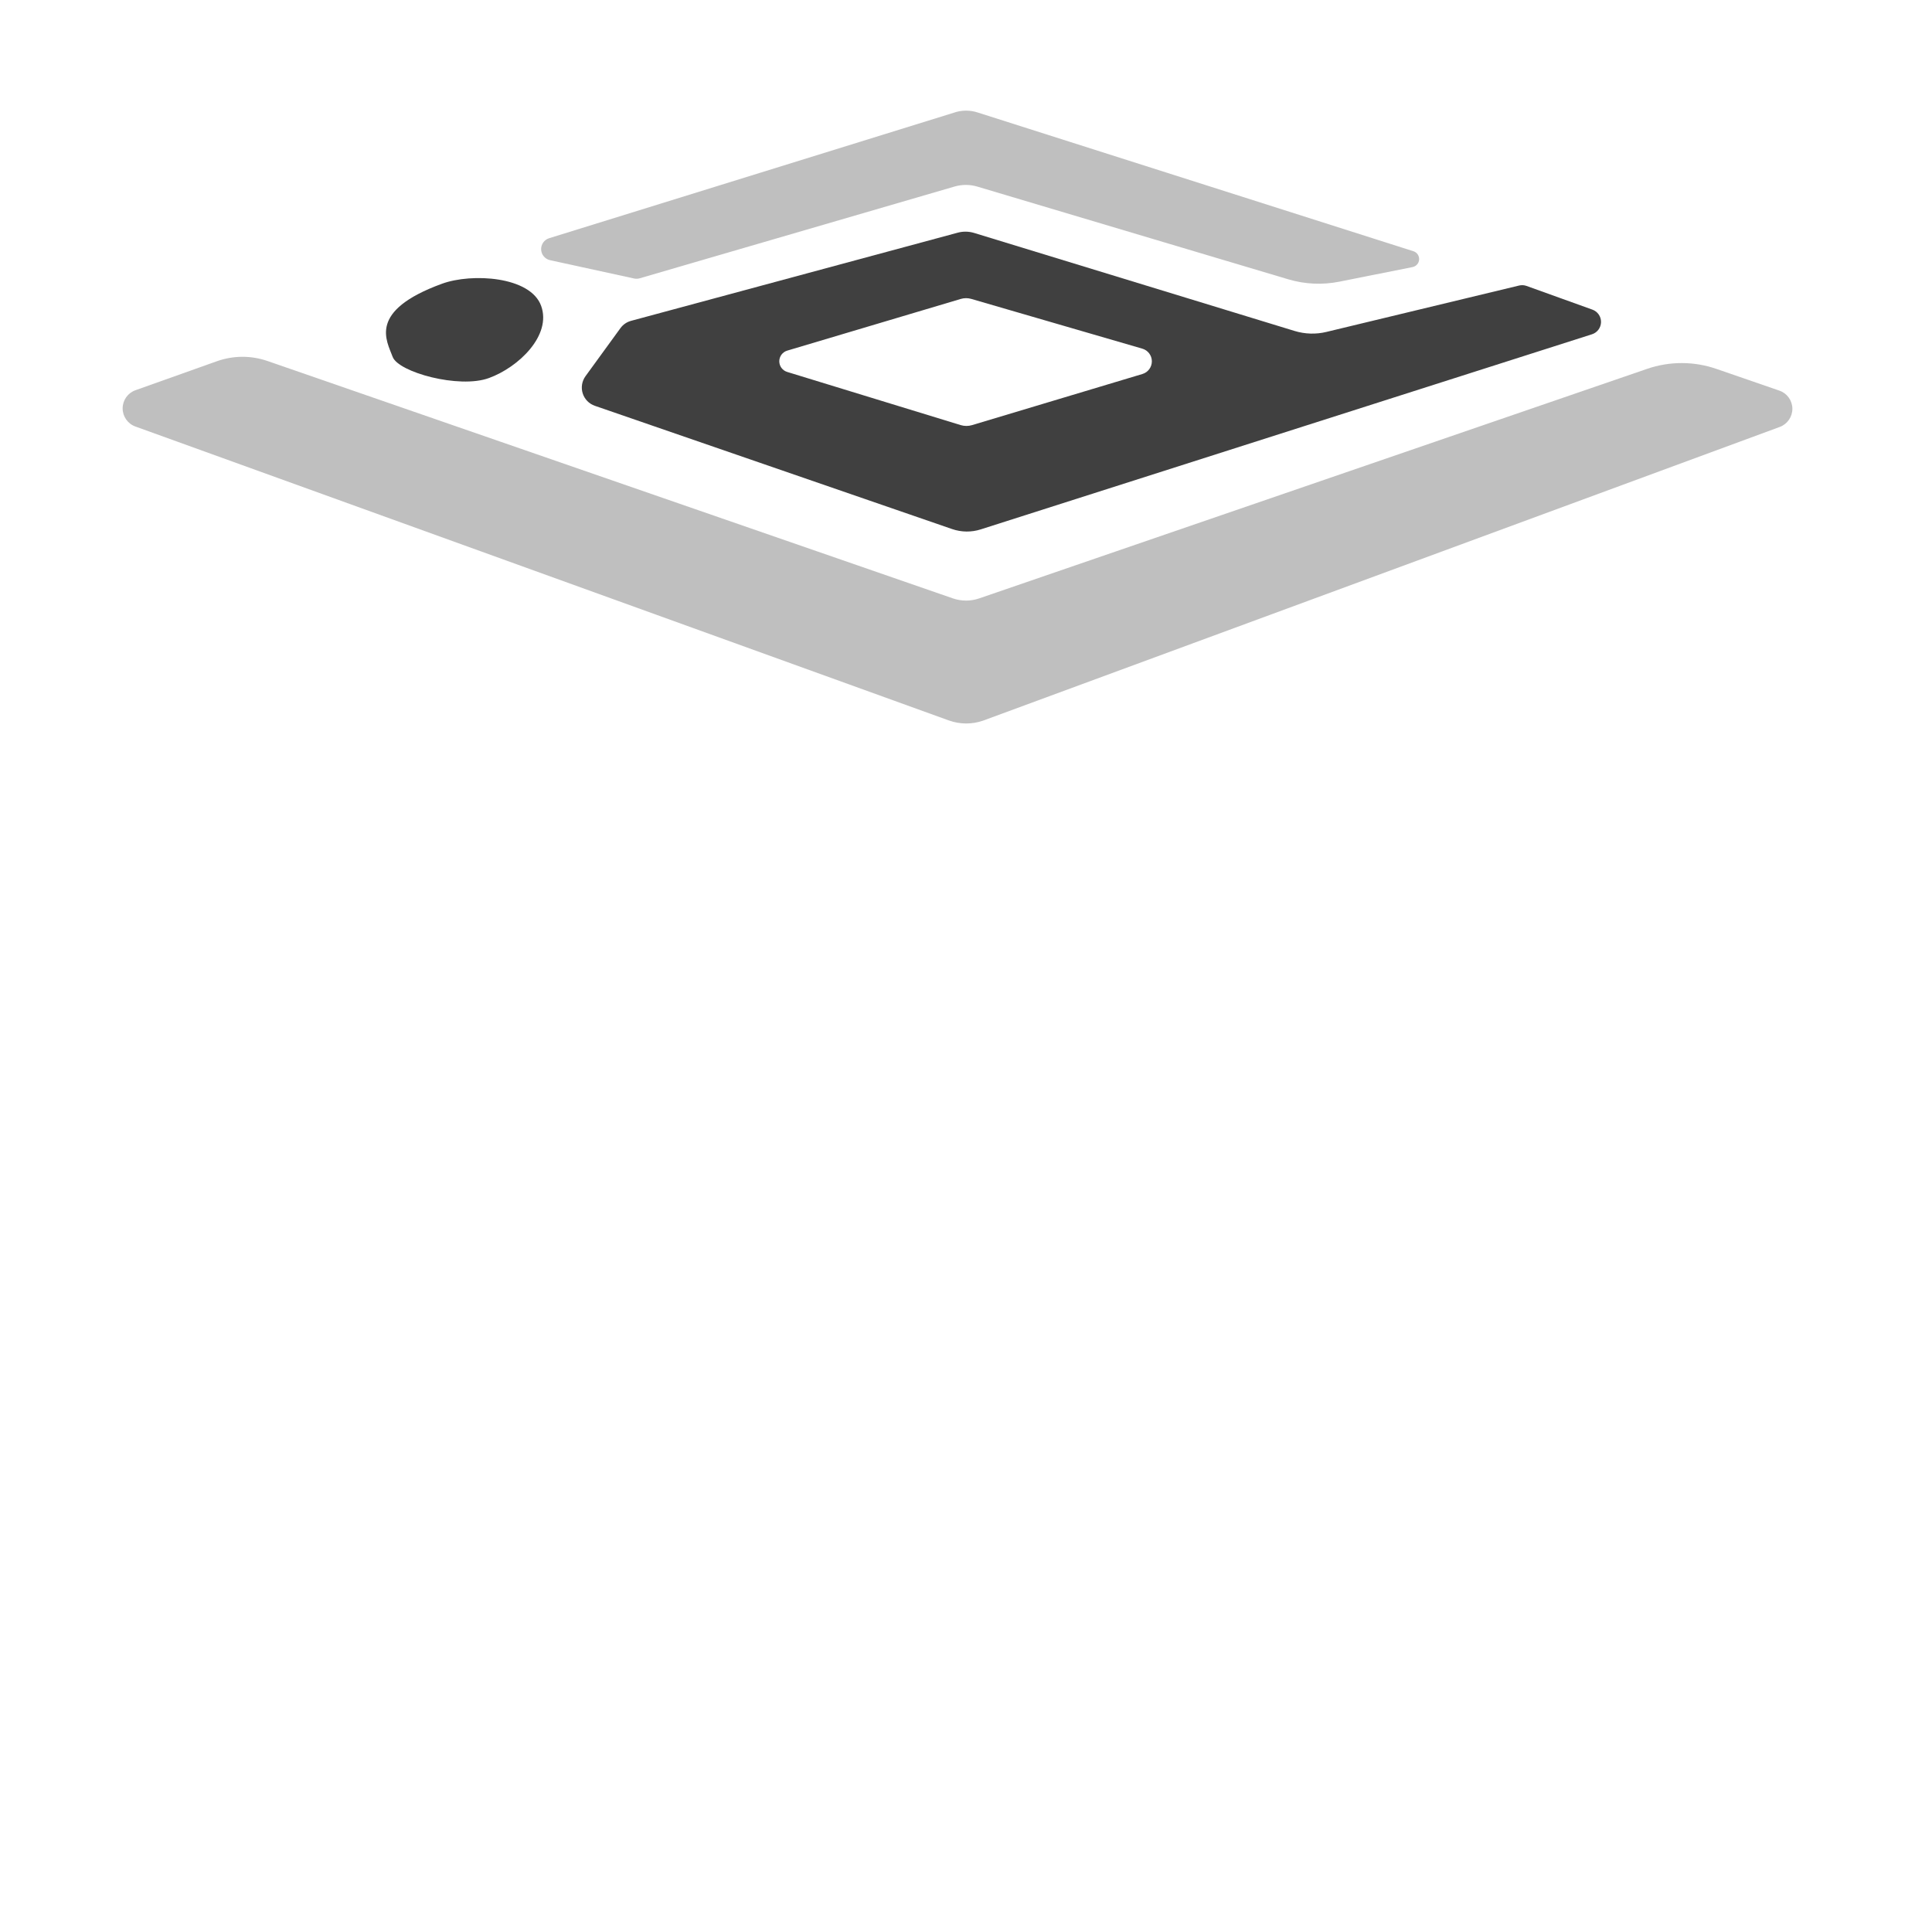
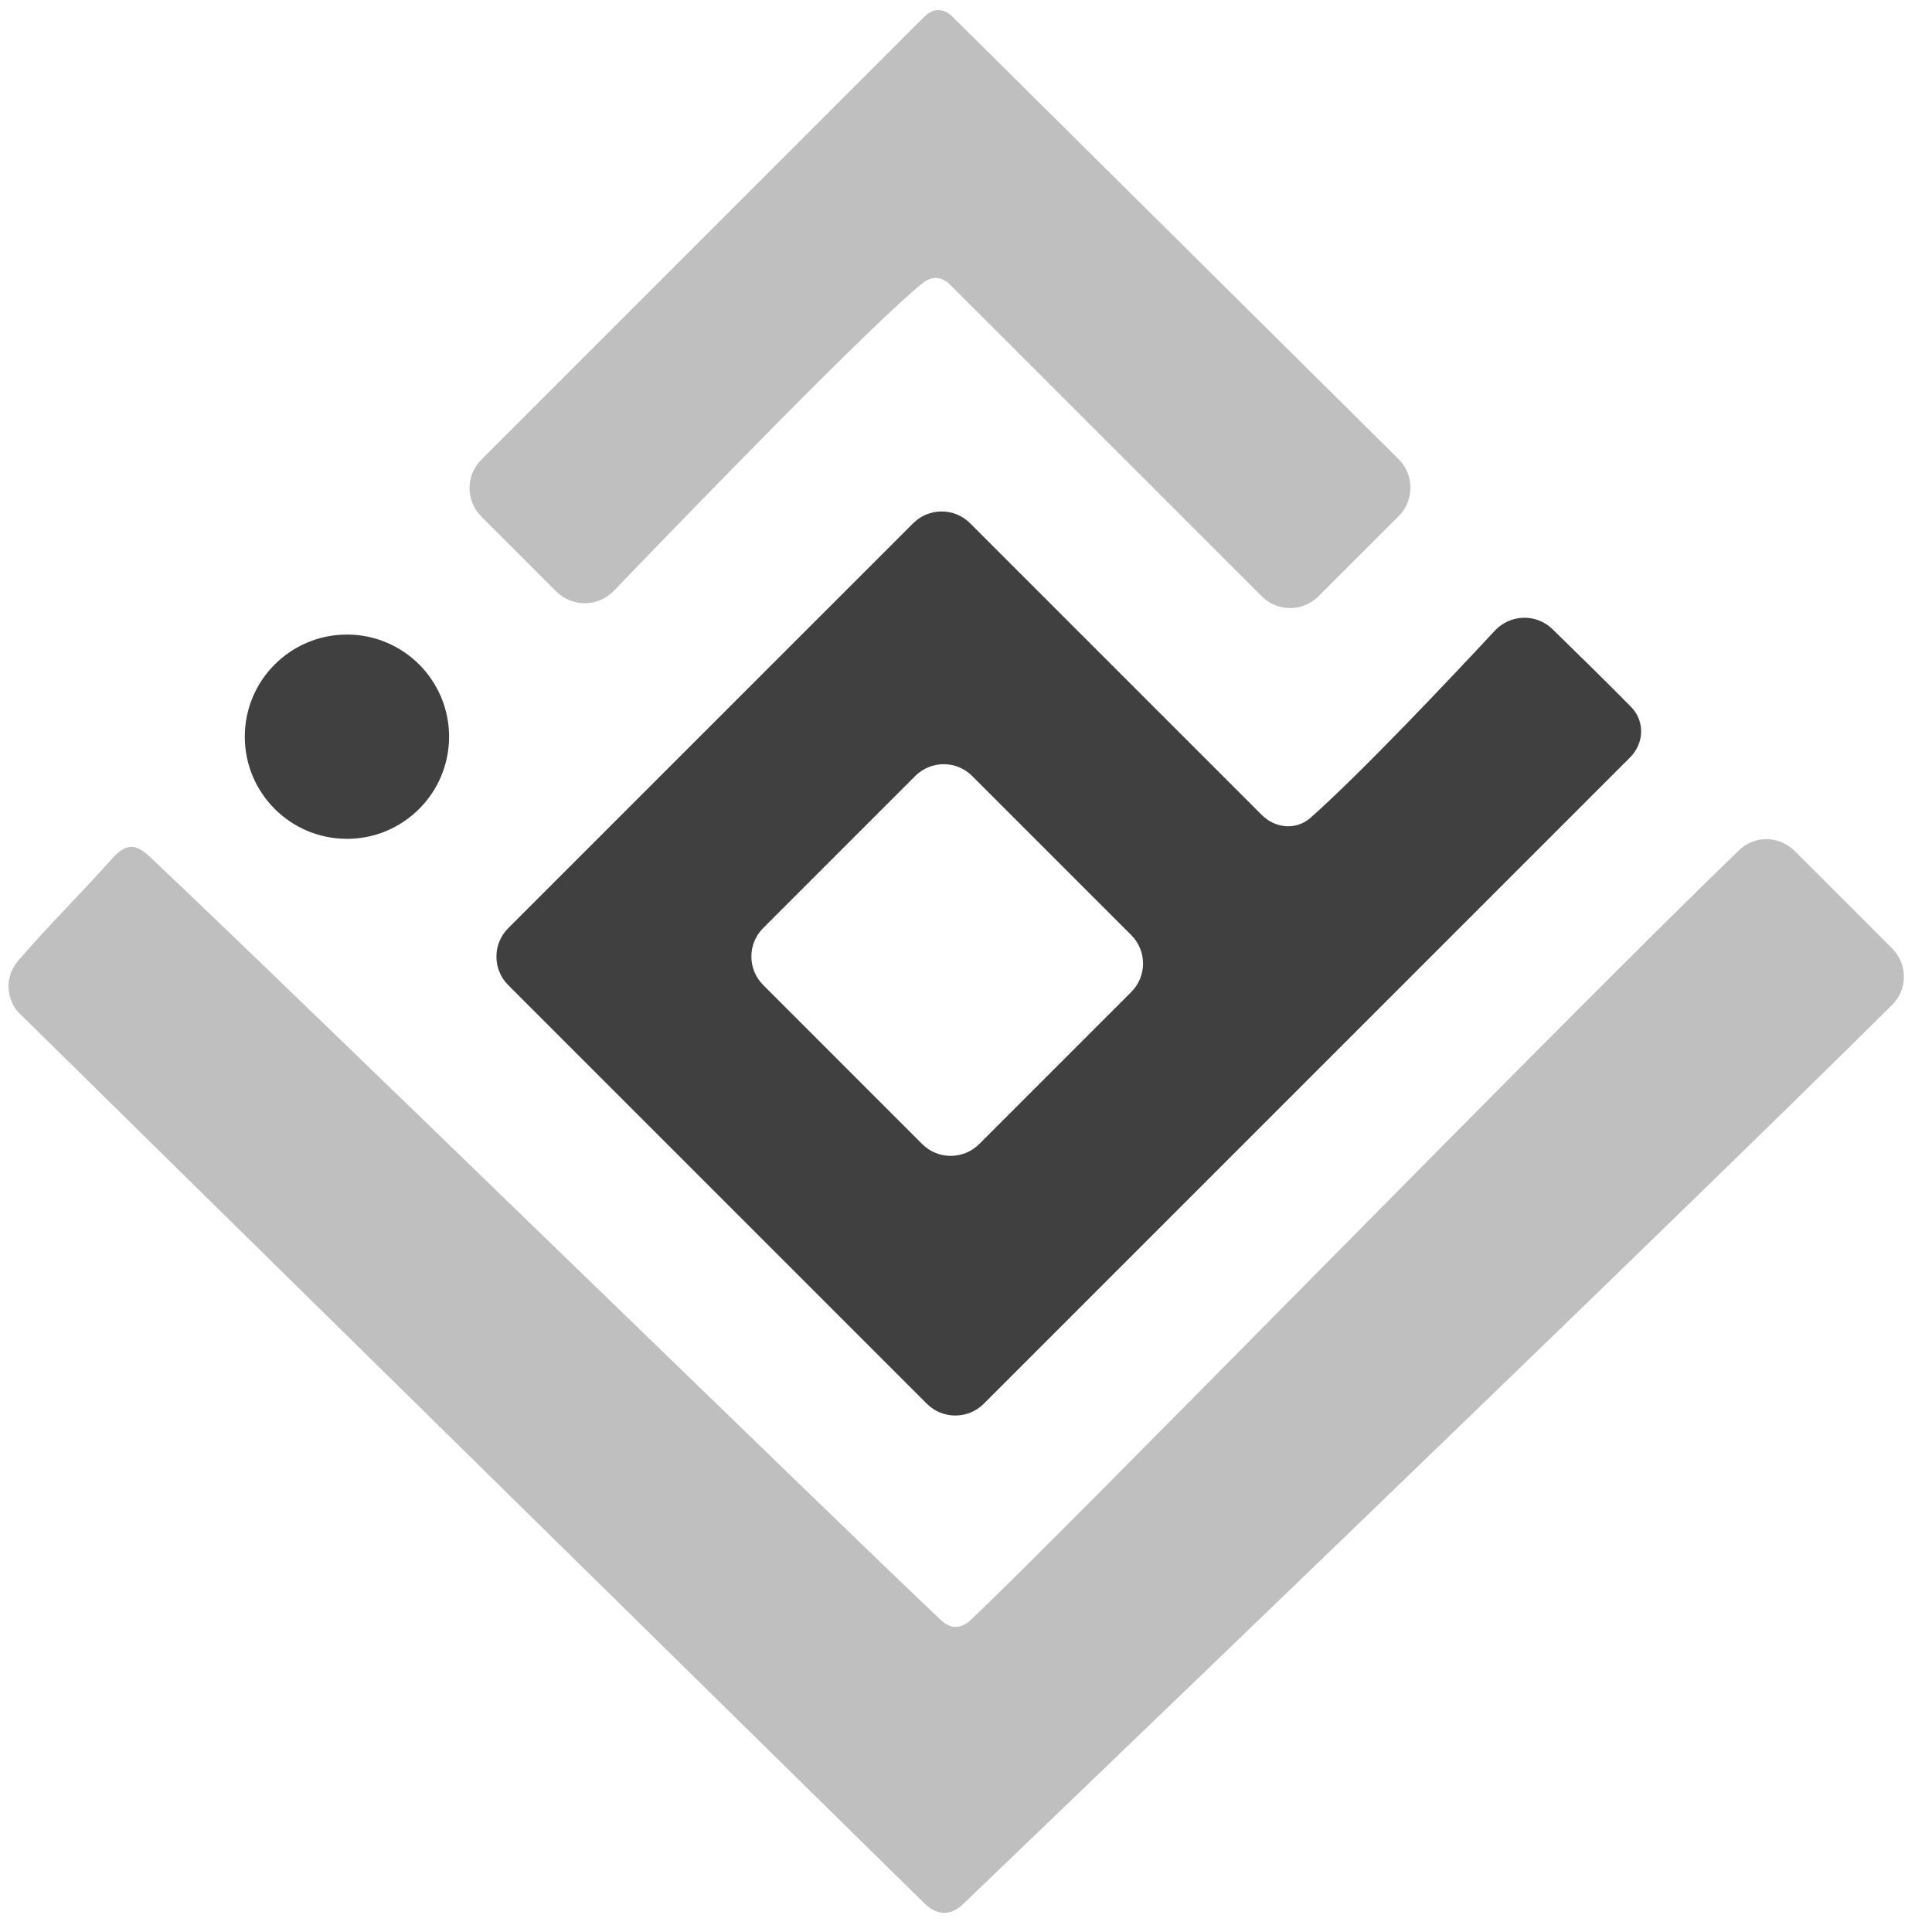
- <svg xmlns="http://www.w3.org/2000/svg" width="100%" height="100%" viewBox="0 0 96 96" fill="currentColor">
-   <g clip-path="url(#clip0_56_498)">
-     <g opacity="0.75">
-       <path fill-rule="evenodd" clip-rule="evenodd" d="M26.888 15.195C26.353 13.728 23.444 13.559 21.964 14.098C18.25 15.452 19.221 16.936 19.51 17.73C19.789 18.495 22.812 19.326 24.292 18.786C25.772 18.247 27.422 16.661 26.888 15.195Z" />
-       <path fill-rule="evenodd" clip-rule="evenodd" d="M64.327 16.445C64.841 16.602 65.387 16.619 65.909 16.493C68.135 15.957 74.324 14.466 75.483 14.188C75.605 14.158 75.734 14.165 75.853 14.208C76.37 14.393 77.886 14.94 79.127 15.386C79.387 15.48 79.56 15.729 79.554 16.007C79.549 16.283 79.368 16.526 79.105 16.61C72.914 18.586 52.783 25.012 48.732 26.305C48.269 26.453 47.77 26.447 47.31 26.289C44.392 25.282 33.281 21.449 29.557 20.164C29.269 20.065 29.045 19.835 28.954 19.545C28.863 19.255 28.915 18.939 29.093 18.693C29.686 17.877 30.468 16.803 30.829 16.305C30.958 16.128 31.143 16 31.355 15.943C33.473 15.372 45.231 12.198 47.589 11.562C47.857 11.489 48.141 11.494 48.408 11.576C50.633 12.257 61.326 15.527 64.327 16.445ZM56.768 18.583C57.046 18.5 57.236 18.243 57.235 17.951C57.234 17.661 57.041 17.406 56.762 17.325C54.001 16.521 49.407 15.186 48.264 14.853C48.092 14.803 47.909 14.803 47.737 14.855C46.564 15.204 41.757 16.635 39.118 17.422C38.884 17.491 38.724 17.706 38.722 17.95C38.722 18.194 38.88 18.41 39.114 18.481C41.743 19.286 46.528 20.753 47.736 21.123C47.92 21.179 48.117 21.179 48.301 21.124C49.474 20.772 54.027 19.405 56.768 18.583Z" />
-     </g>
-     <g opacity="0.25">
-       <path fill-rule="evenodd" clip-rule="evenodd" d="M81.848 18.327C82.962 17.945 84.171 17.945 85.283 18.329C86.214 18.65 87.382 19.053 88.416 19.41C88.799 19.541 89.058 19.9 89.062 20.305C89.066 20.71 88.815 21.074 88.436 21.214C79.354 24.562 48.846 35.809 48.846 35.809C48.298 35.999 47.703 35.996 47.157 35.802C47.157 35.802 15.914 24.513 6.727 21.193C6.346 21.056 6.093 20.694 6.094 20.29C6.095 19.885 6.35 19.525 6.731 19.39C8.081 18.909 9.685 18.338 10.773 17.951C11.589 17.66 12.479 17.656 13.297 17.94C19.096 19.949 43.068 28.25 47.345 29.732C47.769 29.879 48.231 29.88 48.655 29.734C52.799 28.31 75.401 20.543 81.848 18.327Z" />
-       <path fill-rule="evenodd" clip-rule="evenodd" d="M64.011 13.878C64.836 14.124 65.708 14.164 66.551 13.996C67.598 13.788 69.078 13.492 70.189 13.271C70.371 13.234 70.506 13.08 70.516 12.895C70.526 12.709 70.41 12.54 70.233 12.484C65.106 10.852 48.613 5.6 48.613 5.6C48.214 5.462 47.78 5.463 47.382 5.605C47.382 5.605 32.769 10.137 27.285 11.837C27.041 11.913 26.878 12.145 26.889 12.401C26.9 12.657 27.082 12.873 27.333 12.928C28.935 13.278 30.961 13.719 31.506 13.838C31.599 13.858 31.694 13.855 31.785 13.829C33.178 13.423 44.721 10.059 47.431 9.269C47.803 9.161 48.197 9.162 48.567 9.273C50.997 9.997 60.556 12.848 64.011 13.878Z" />
-     </g>
+ <svg xmlns="http://www.w3.org/2000/svg" width="96" height="96" viewBox="0 0 96 96" fill="none">
+   <g opacity="0.75">
+     <path fill-rule="evenodd" clip-rule="evenodd" d="M62.702 40.499C63.373 41.169 64.41 41.262 65.12 40.634C67.635 38.409 72.04 33.742 74.278 31.337C75.045 30.514 76.334 30.477 77.14 31.261C78.31 32.401 79.93 33.988 81.041 35.12C81.743 35.836 81.704 36.93 80.994 37.639L48.883 69.751C48.102 70.532 46.835 70.532 46.054 69.751L25.253 48.95C24.472 48.169 24.472 46.902 25.253 46.121L45.375 26C46.156 25.219 47.422 25.219 48.203 26L62.702 40.499ZM56.211 49.292C56.992 48.511 56.992 47.245 56.211 46.464L48.306 38.559C47.525 37.778 46.259 37.778 45.477 38.559L37.921 46.116C37.14 46.897 37.14 48.163 37.921 48.944L45.825 56.849C46.606 57.63 47.873 57.63 48.654 56.849L56.211 49.292Z" fill="black" />
+     <circle cx="17.239" cy="36.606" r="5.075" fill="black" />
  </g>
-   <defs>
-     <clipPath id="clip0_56_498">
-       <rect width="96" height="96" />
-     </clipPath>
-   </defs>
+   <g opacity="0.25">
+     <path fill-rule="evenodd" clip-rule="evenodd" d="M86.417 42.243C87.194 41.494 88.414 41.523 89.177 42.286L94.012 47.12C94.791 47.9 94.808 49.149 94.025 49.926C82.208 61.667 47.851 94.618 47.851 94.618C47.236 95.199 46.568 95.191 45.956 94.598C45.956 94.598 11.256 60.484 0.946 50.332C0.519 49.912 0.021 48.751 0.946 47.687C2.511 45.884 3.632 44.816 5.715 42.51C6.63 41.623 7.099 42.25 8.017 43.116C14.526 49.259 41.95 75.971 46.75 80.501C47.227 80.949 47.744 80.952 48.221 80.506C52.612 76.394 77.56 50.786 86.417 42.243Z" fill="black" />
+     <path fill-rule="evenodd" clip-rule="evenodd" d="M62.696 29.631C63.477 30.412 64.738 30.407 65.519 29.626L69.499 25.646C70.283 24.863 70.28 23.592 69.493 22.812L47.313 0.815C46.865 0.39 46.378 0.396 45.932 0.829C42.414 4.347 28.42 18.341 23.912 22.849C23.131 23.63 23.139 24.889 23.92 25.67L27.637 29.386C28.43 30.18 29.716 30.171 30.494 29.363C34.077 25.64 43.415 15.997 45.858 14.057C46.275 13.727 46.717 13.73 47.133 14.069C49.502 16.438 59.063 25.998 62.696 29.631Z" fill="black" />
+   </g>
</svg>
